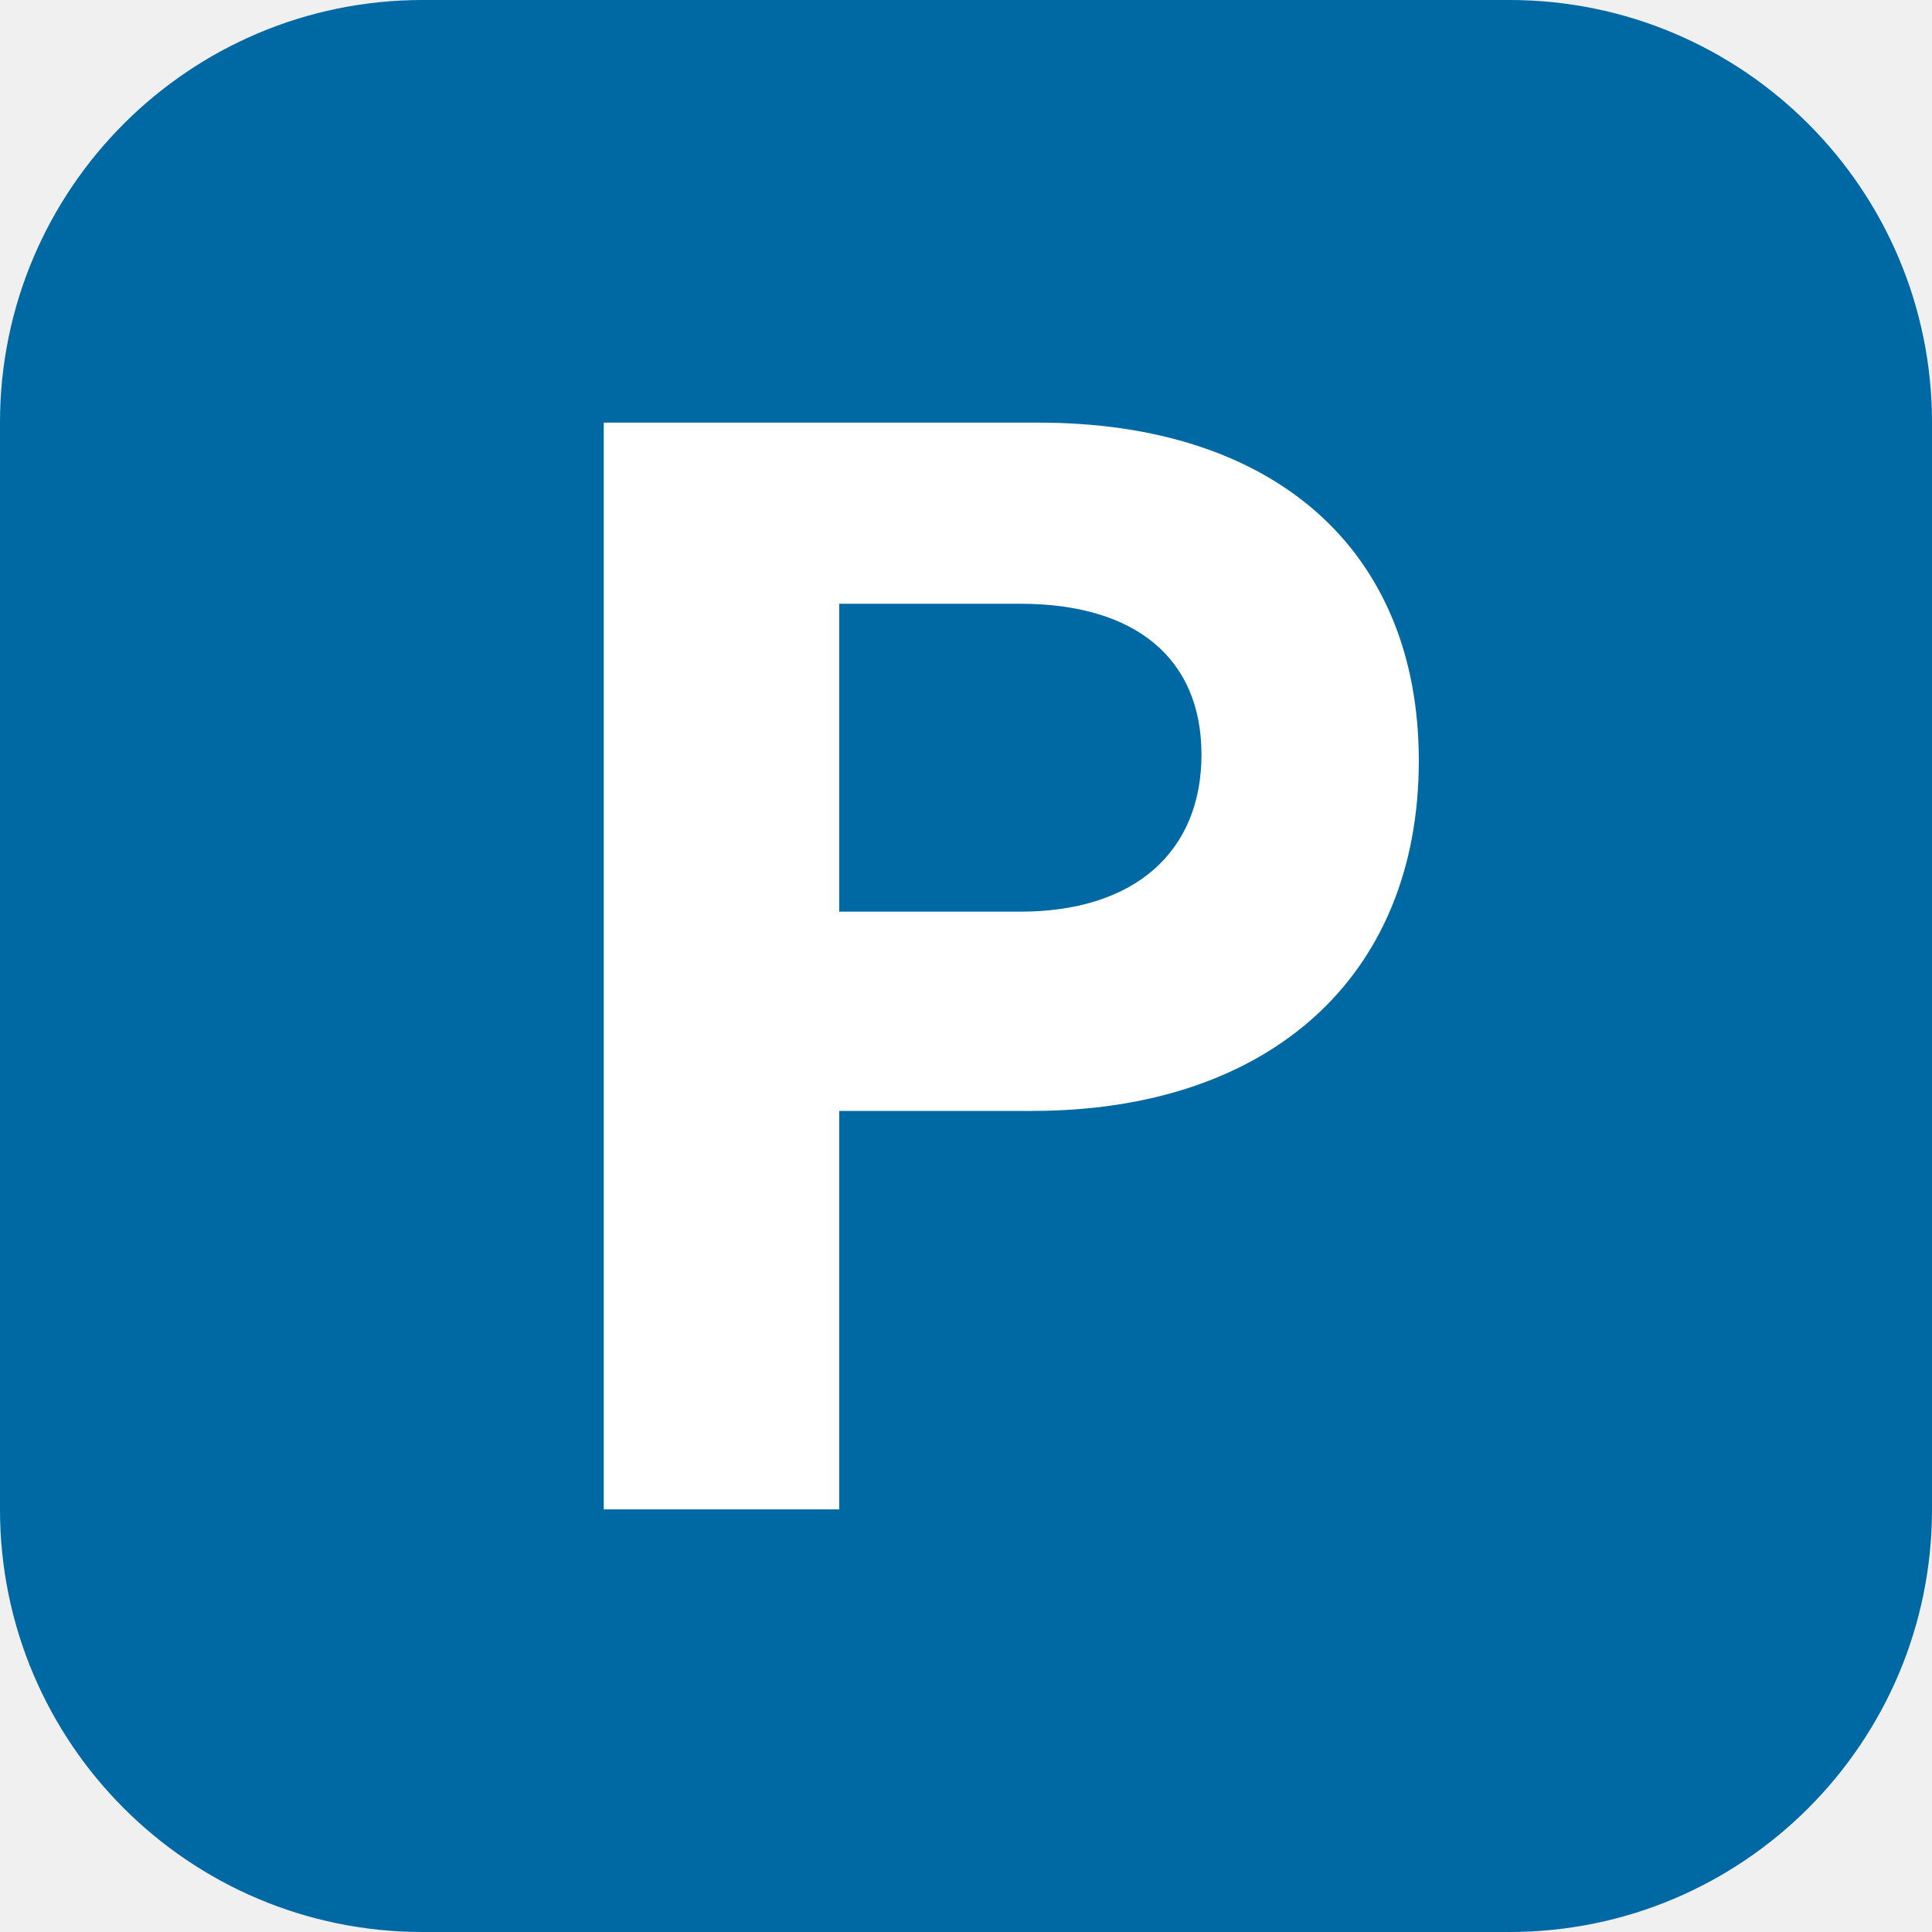
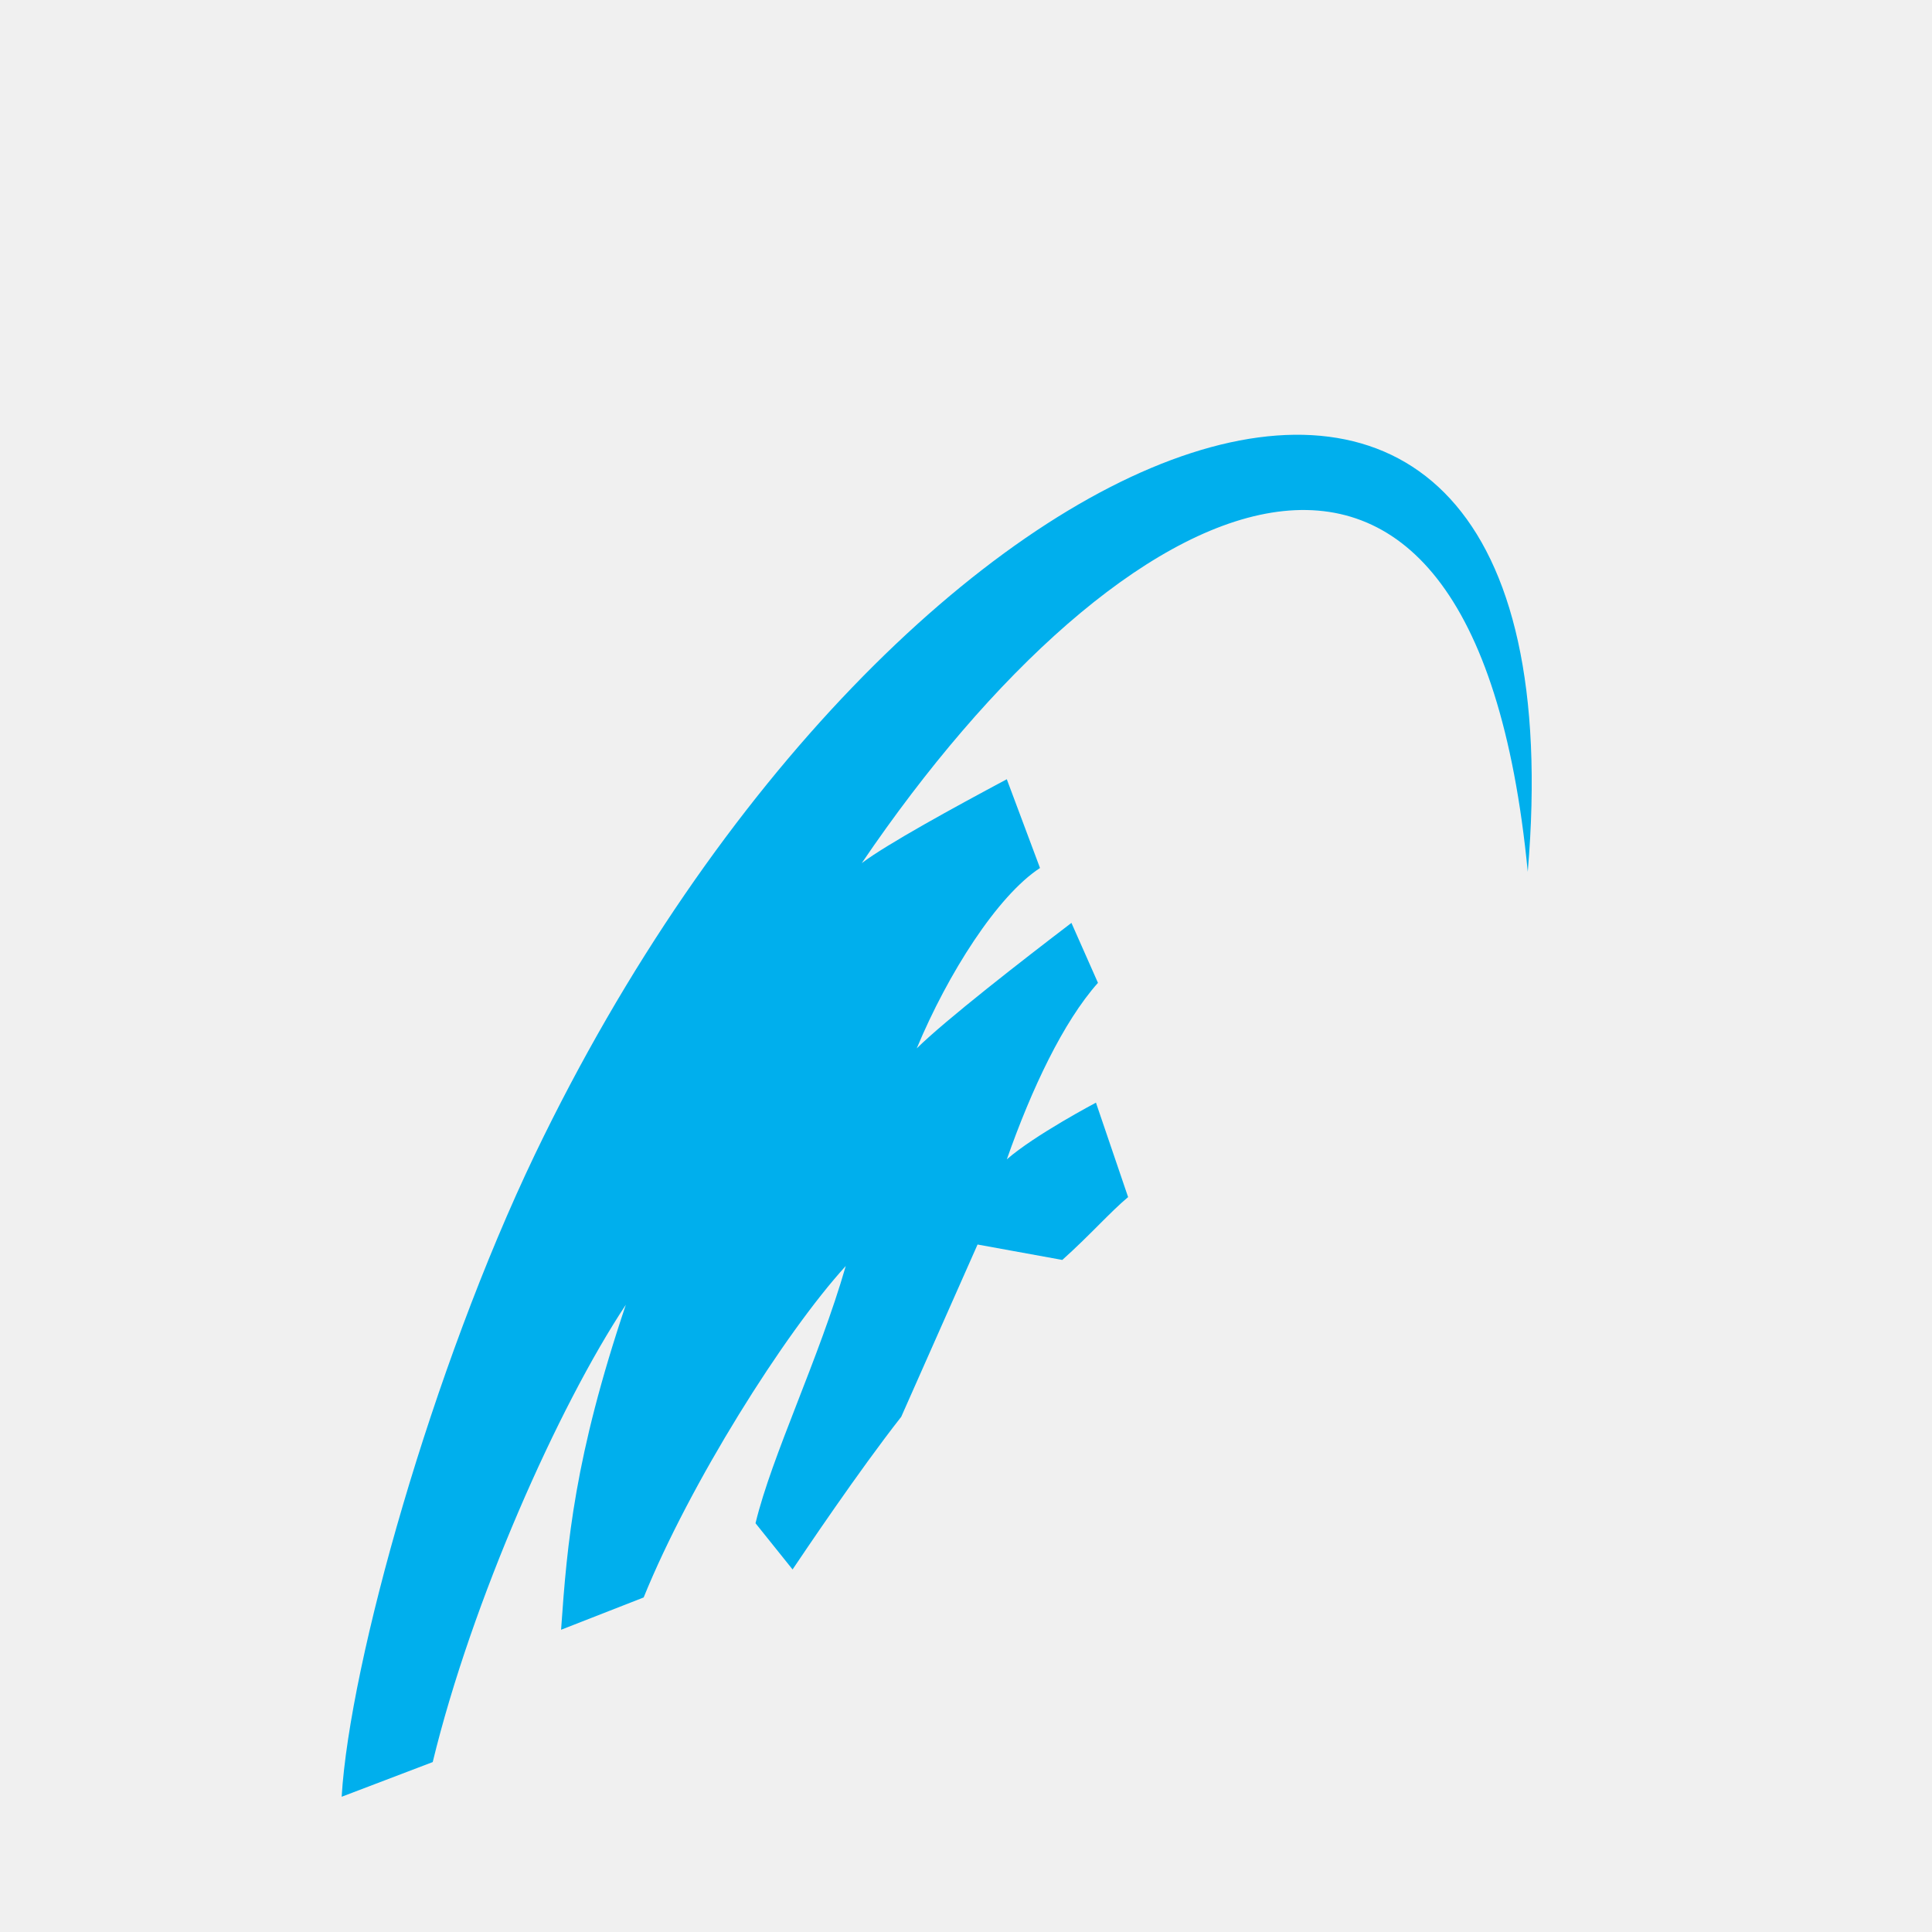
- <svg xmlns="http://www.w3.org/2000/svg" viewBox="0 0 32 32">
-   <rect width="32" height="32" rx="7" fill="#0068a3" />
-   <path d="M10 25V7h7.2c3.9 0 6.3 2.1 6.3 5.6 0 3.6-2.5 5.8-6.4 5.8H13.9V25zm3.9-9.9h3c1.9 0 3-1 3-2.6s-1.1-2.5-3-2.5h-3z" fill="#fff" />
+ <svg xmlns="http://www.w3.org/2000/svg" viewBox="0 0 200 200">
+   <g transform="translate(100.0 100.0) scale(0.920324) translate(-211.2305 -396.7266)">
+     <path fill-rule="nonzero" fill="rgb(0%, 68.628%, 92.941%)" fill-opacity="1" d="M 203.945 447.434 C 199.125 453.574 192.934 462.809 191.723 464.605 L 187.555 459.406 C 189.395 451.77 194.676 440.98 197.707 430.469 C 190.781 438.062 180.16 454.969 174.973 467.754 L 165.684 471.387 C 166.371 461.547 167.203 451.961 172.969 434.828 C 165.363 446.297 155.621 468.234 151.246 486.27 L 141.004 490.172 C 141.91 475.027 151.211 441.98 162.75 417.906 C 203.664 332.773 281.457 303.281 274.418 386.133 C 268.285 322.652 228.645 342.211 199.504 385.156 C 202.332 383.02 209.945 378.855 215.82 375.719 L 219.555 385.703 C 214.781 388.816 209.203 397.555 205.688 405.996 C 208.918 402.809 217.684 396 223.09 391.879 L 226.074 398.621 C 222.172 403.004 218.602 410.555 215.824 418.473 C 218.977 415.723 225.848 412.098 225.848 412.098 L 229.465 422.719 C 227.465 424.387 225.113 427.066 222.062 429.789 L 212.531 428.055 L 203.945 447.434 " />
+   </g>
</svg>
